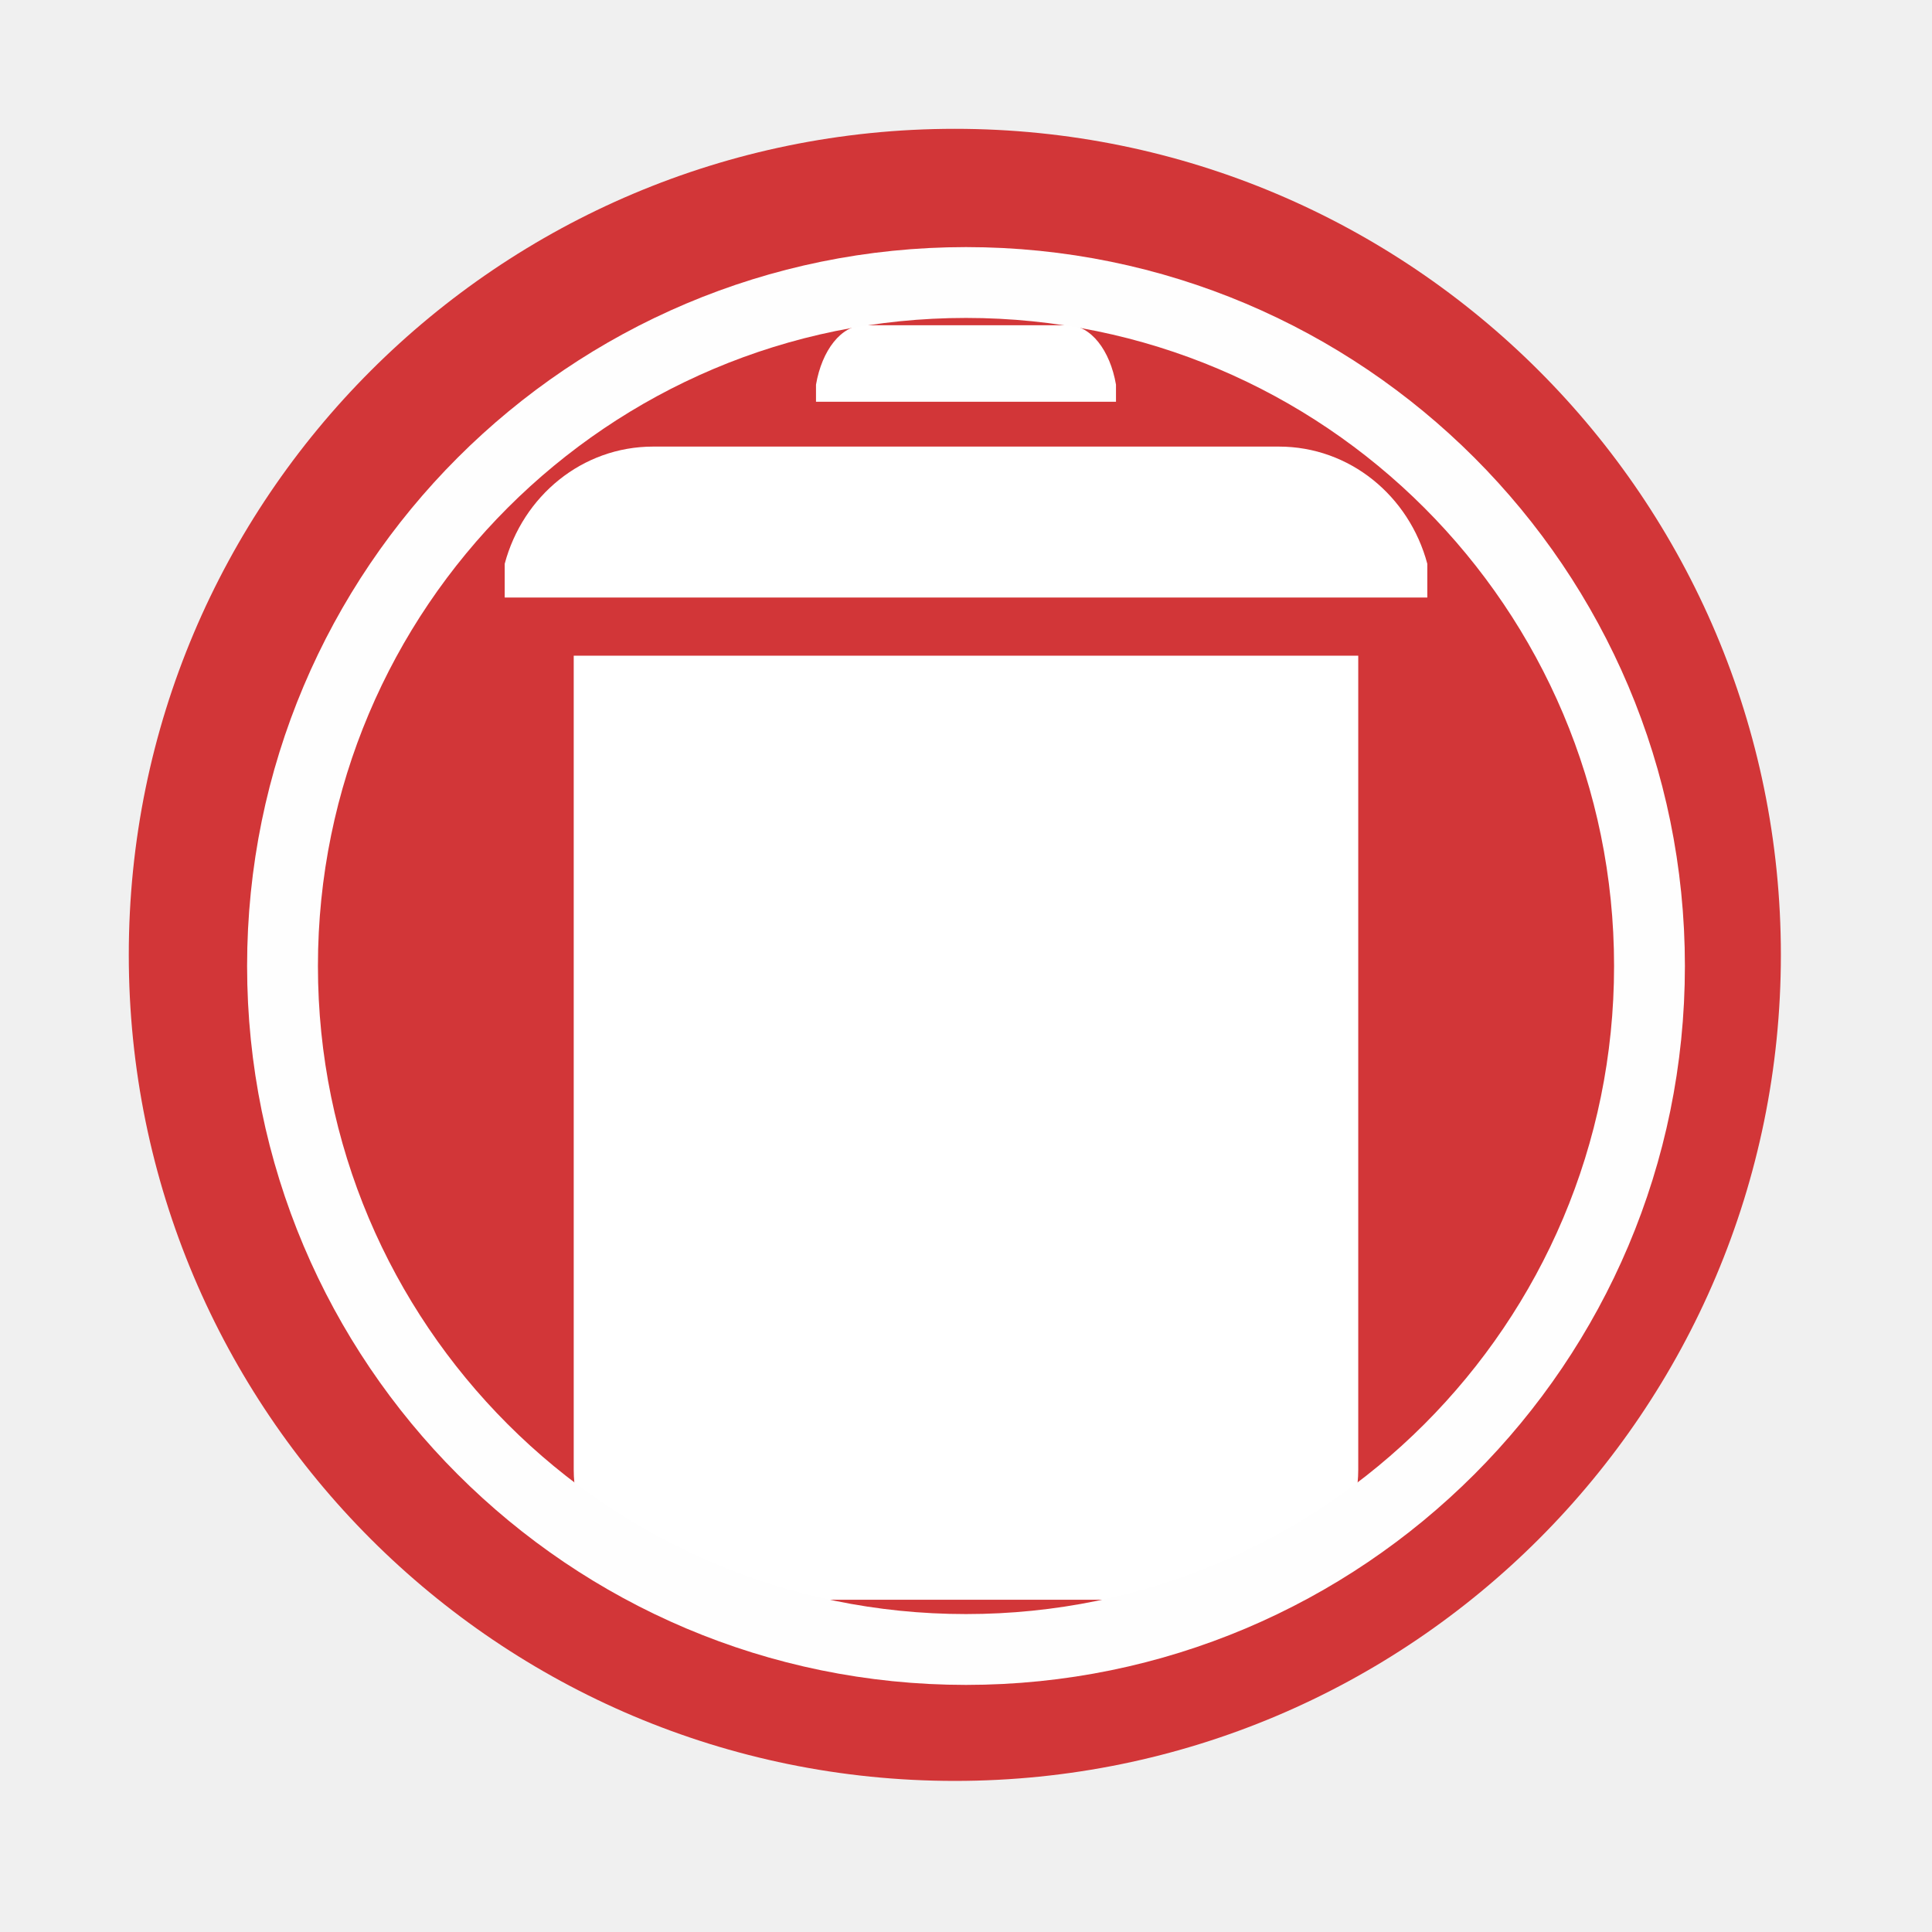
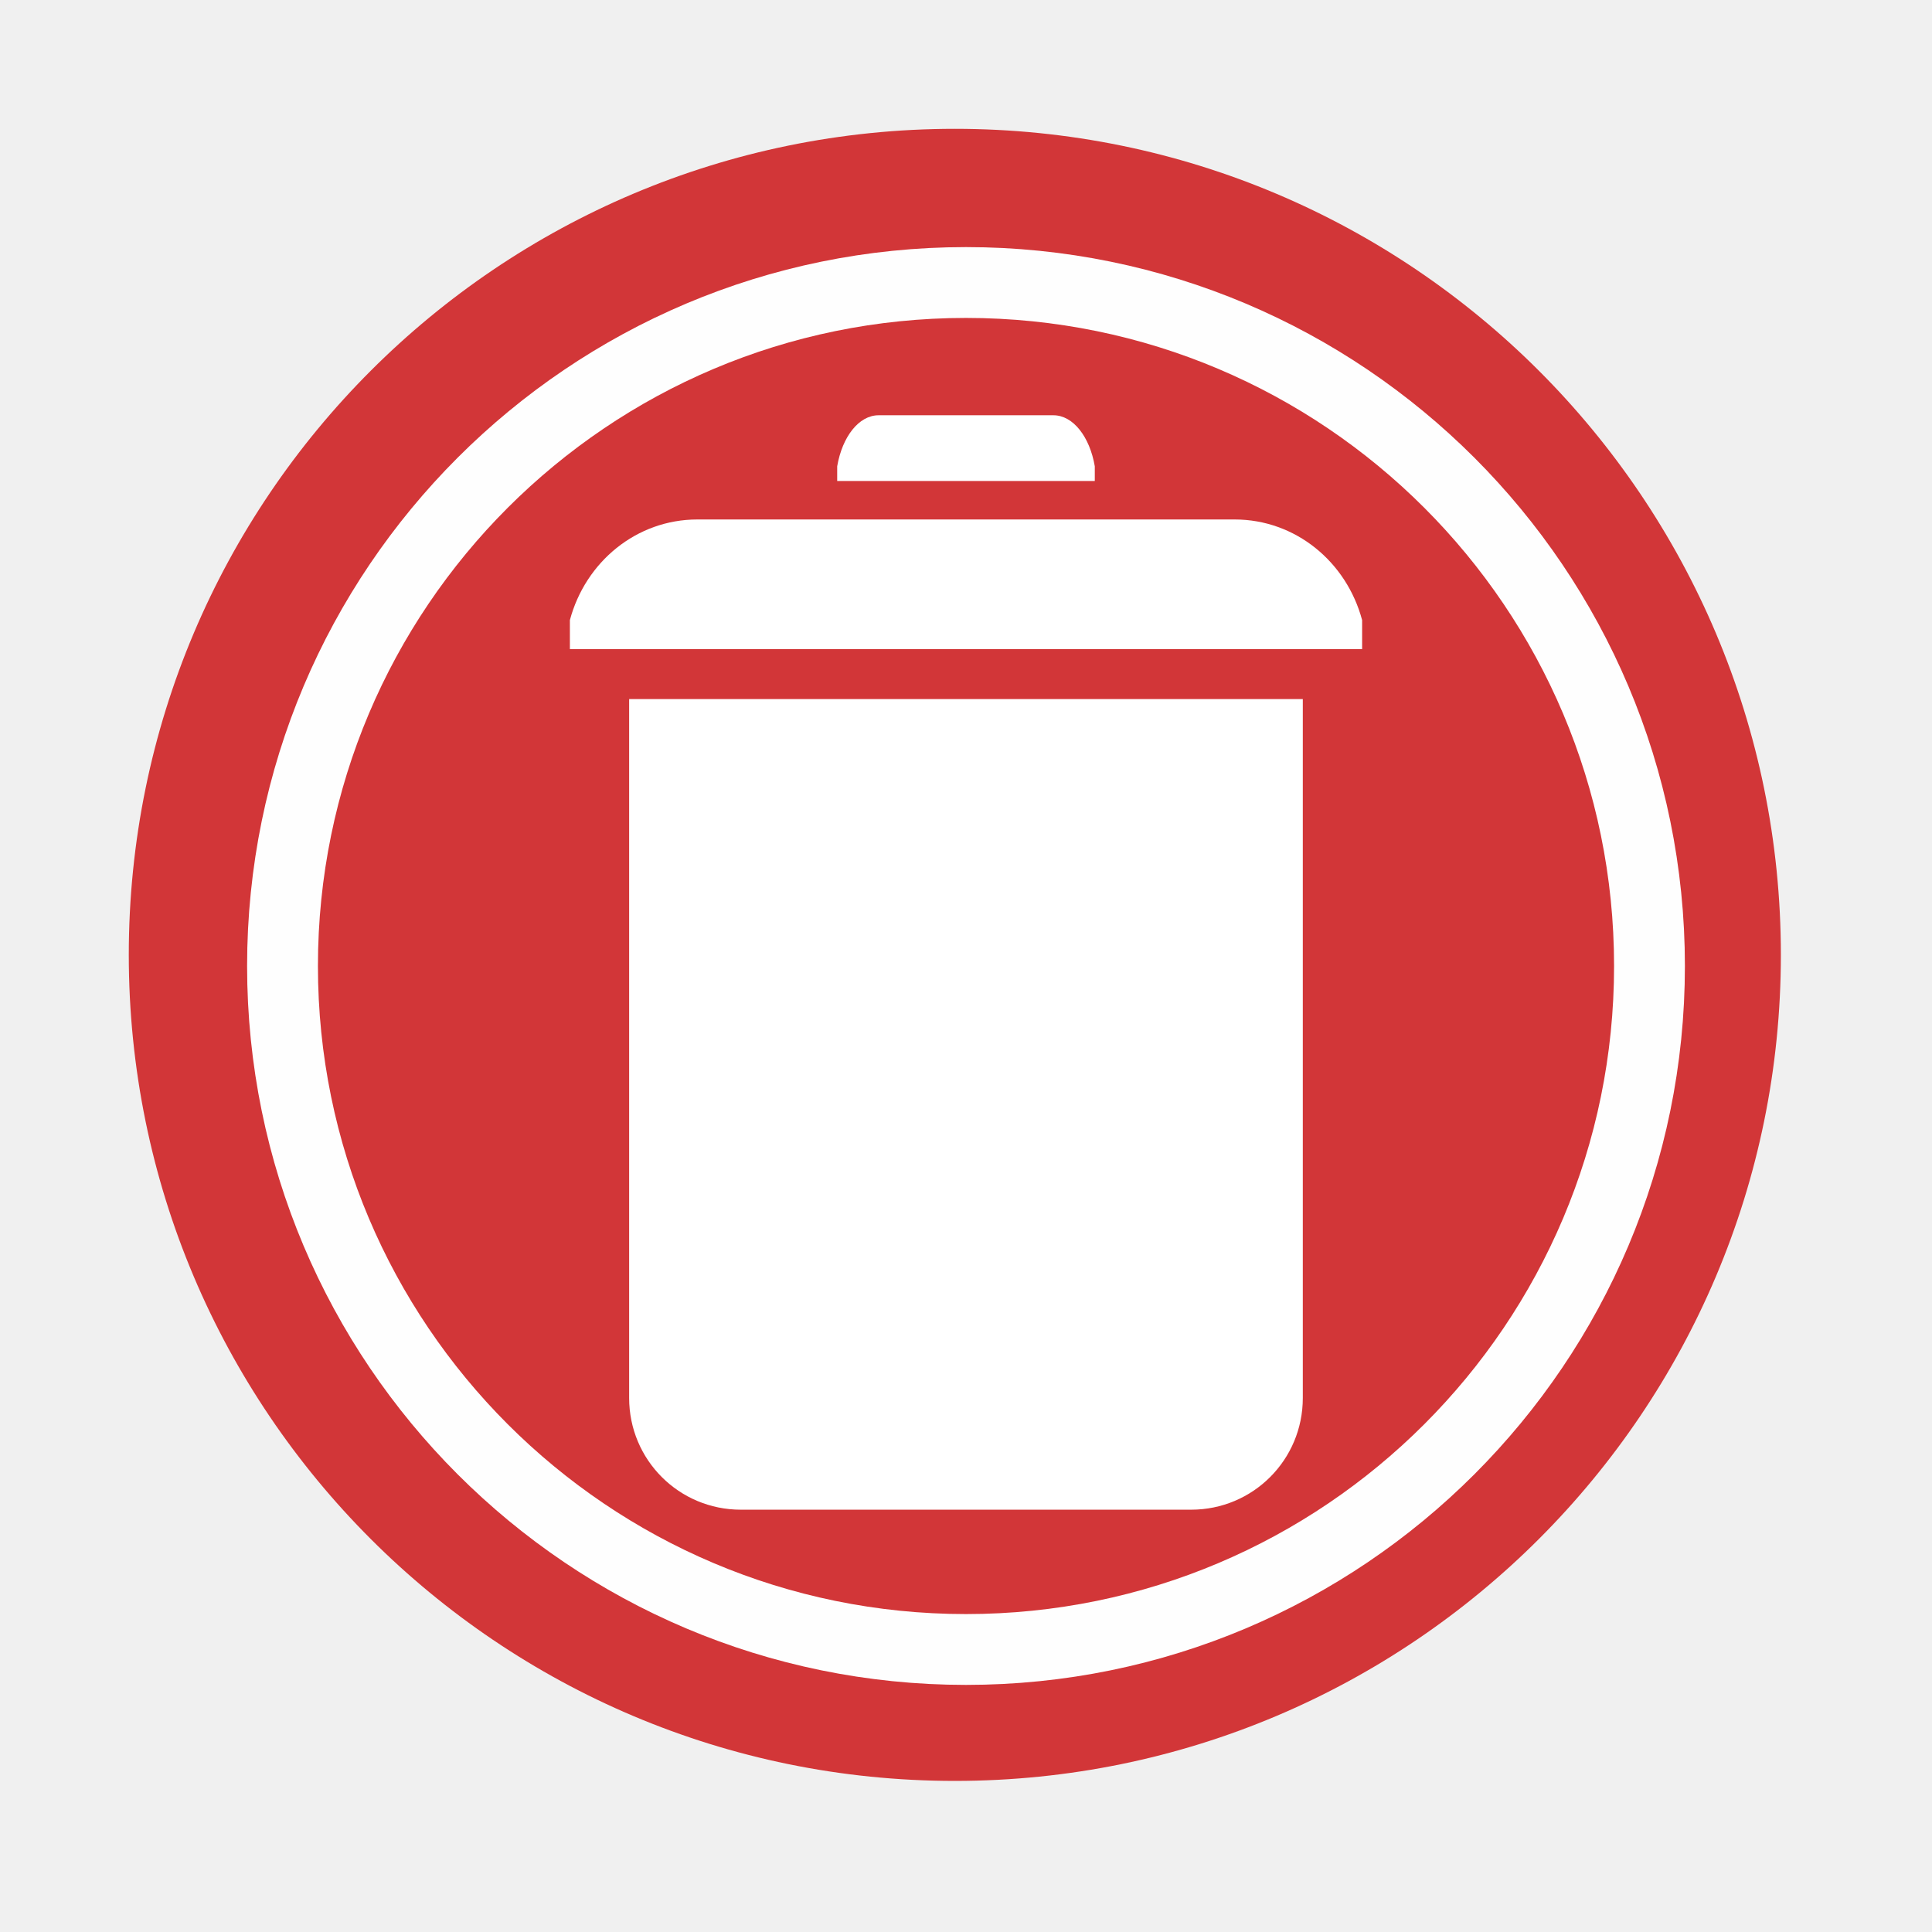
- <svg xmlns="http://www.w3.org/2000/svg" height="512" viewBox="0 0 512 512" width="512">
-   <path d="m471.95 253.05c0 120.9-98.01 218.91-218.91 218.91-120.9 0-218.91-98.01-218.91-218.91 0-120.9 98.01-218.91 218.91-218.91 120.9 0 218.91 98.01 218.91 218.91" fill="#d23638" fill-rule="evenodd" />
-   <path d="m229.03 86.19c-6.111 0-11.219 6.642-12.781 15.75v4.531h79.5v-4.531c-1.562-9.108-6.671-15.75-12.781-15.75zm-55.938 32.16c-18.793 0-34.544 13.09-39.34 31.06v8.938h244.5v-8.938c-4.804-17.978-20.555-31.06-39.34-31.06h-165.81m-21.06 55.41v61.53 4.813 149.38c0 19.09 15.375 34.469 34.469 34.469h138.97c19.09 0 34.469-15.375 34.469-34.469v-149.37-4.813-61.53h-207.91" fill="#ffffff" />
-   <circle cx="256" stroke="#fefefe" cy="256" r="181.13" stroke-width="18.771" fill="none" />
+ <svg xmlns="http://www.w3.org/2000/svg" width="512" height="512" version="1.1" viewBox="0 0 512 512">
+   <path d="m471.95 253.05c0 120.9-98.01 218.91-218.91 218.91s-218.91-98.01-218.91-218.91 98.01-218.91 218.91-218.91 218.91 98.01 218.91 218.91" fill="#d23638" fill-rule="evenodd" />
+   <path d="m232.84 110.05c-5.247 0-9.634 5.703-10.975 13.524v3.891h68.266v-3.891c-1.341-7.821-5.728-13.524-10.975-13.524zm-48.033 27.616c-16.137 0-29.663 11.24-33.781 26.671v7.675h209.95v-7.675c-4.125-15.438-17.65-26.671-33.781-26.671h-142.38m-18.084 47.58v185.24c0 16.392 13.202 29.598 29.598 29.598h119.33c16.392 0 29.598-13.202 29.598-29.598v-185.23h-178.53" fill="#ffffff" stroke-width=".859" />
+   <circle cx="256" cy="256" r="181.13" fill="none" stroke="#fefefe" stroke-width="18.771" />
</svg>
